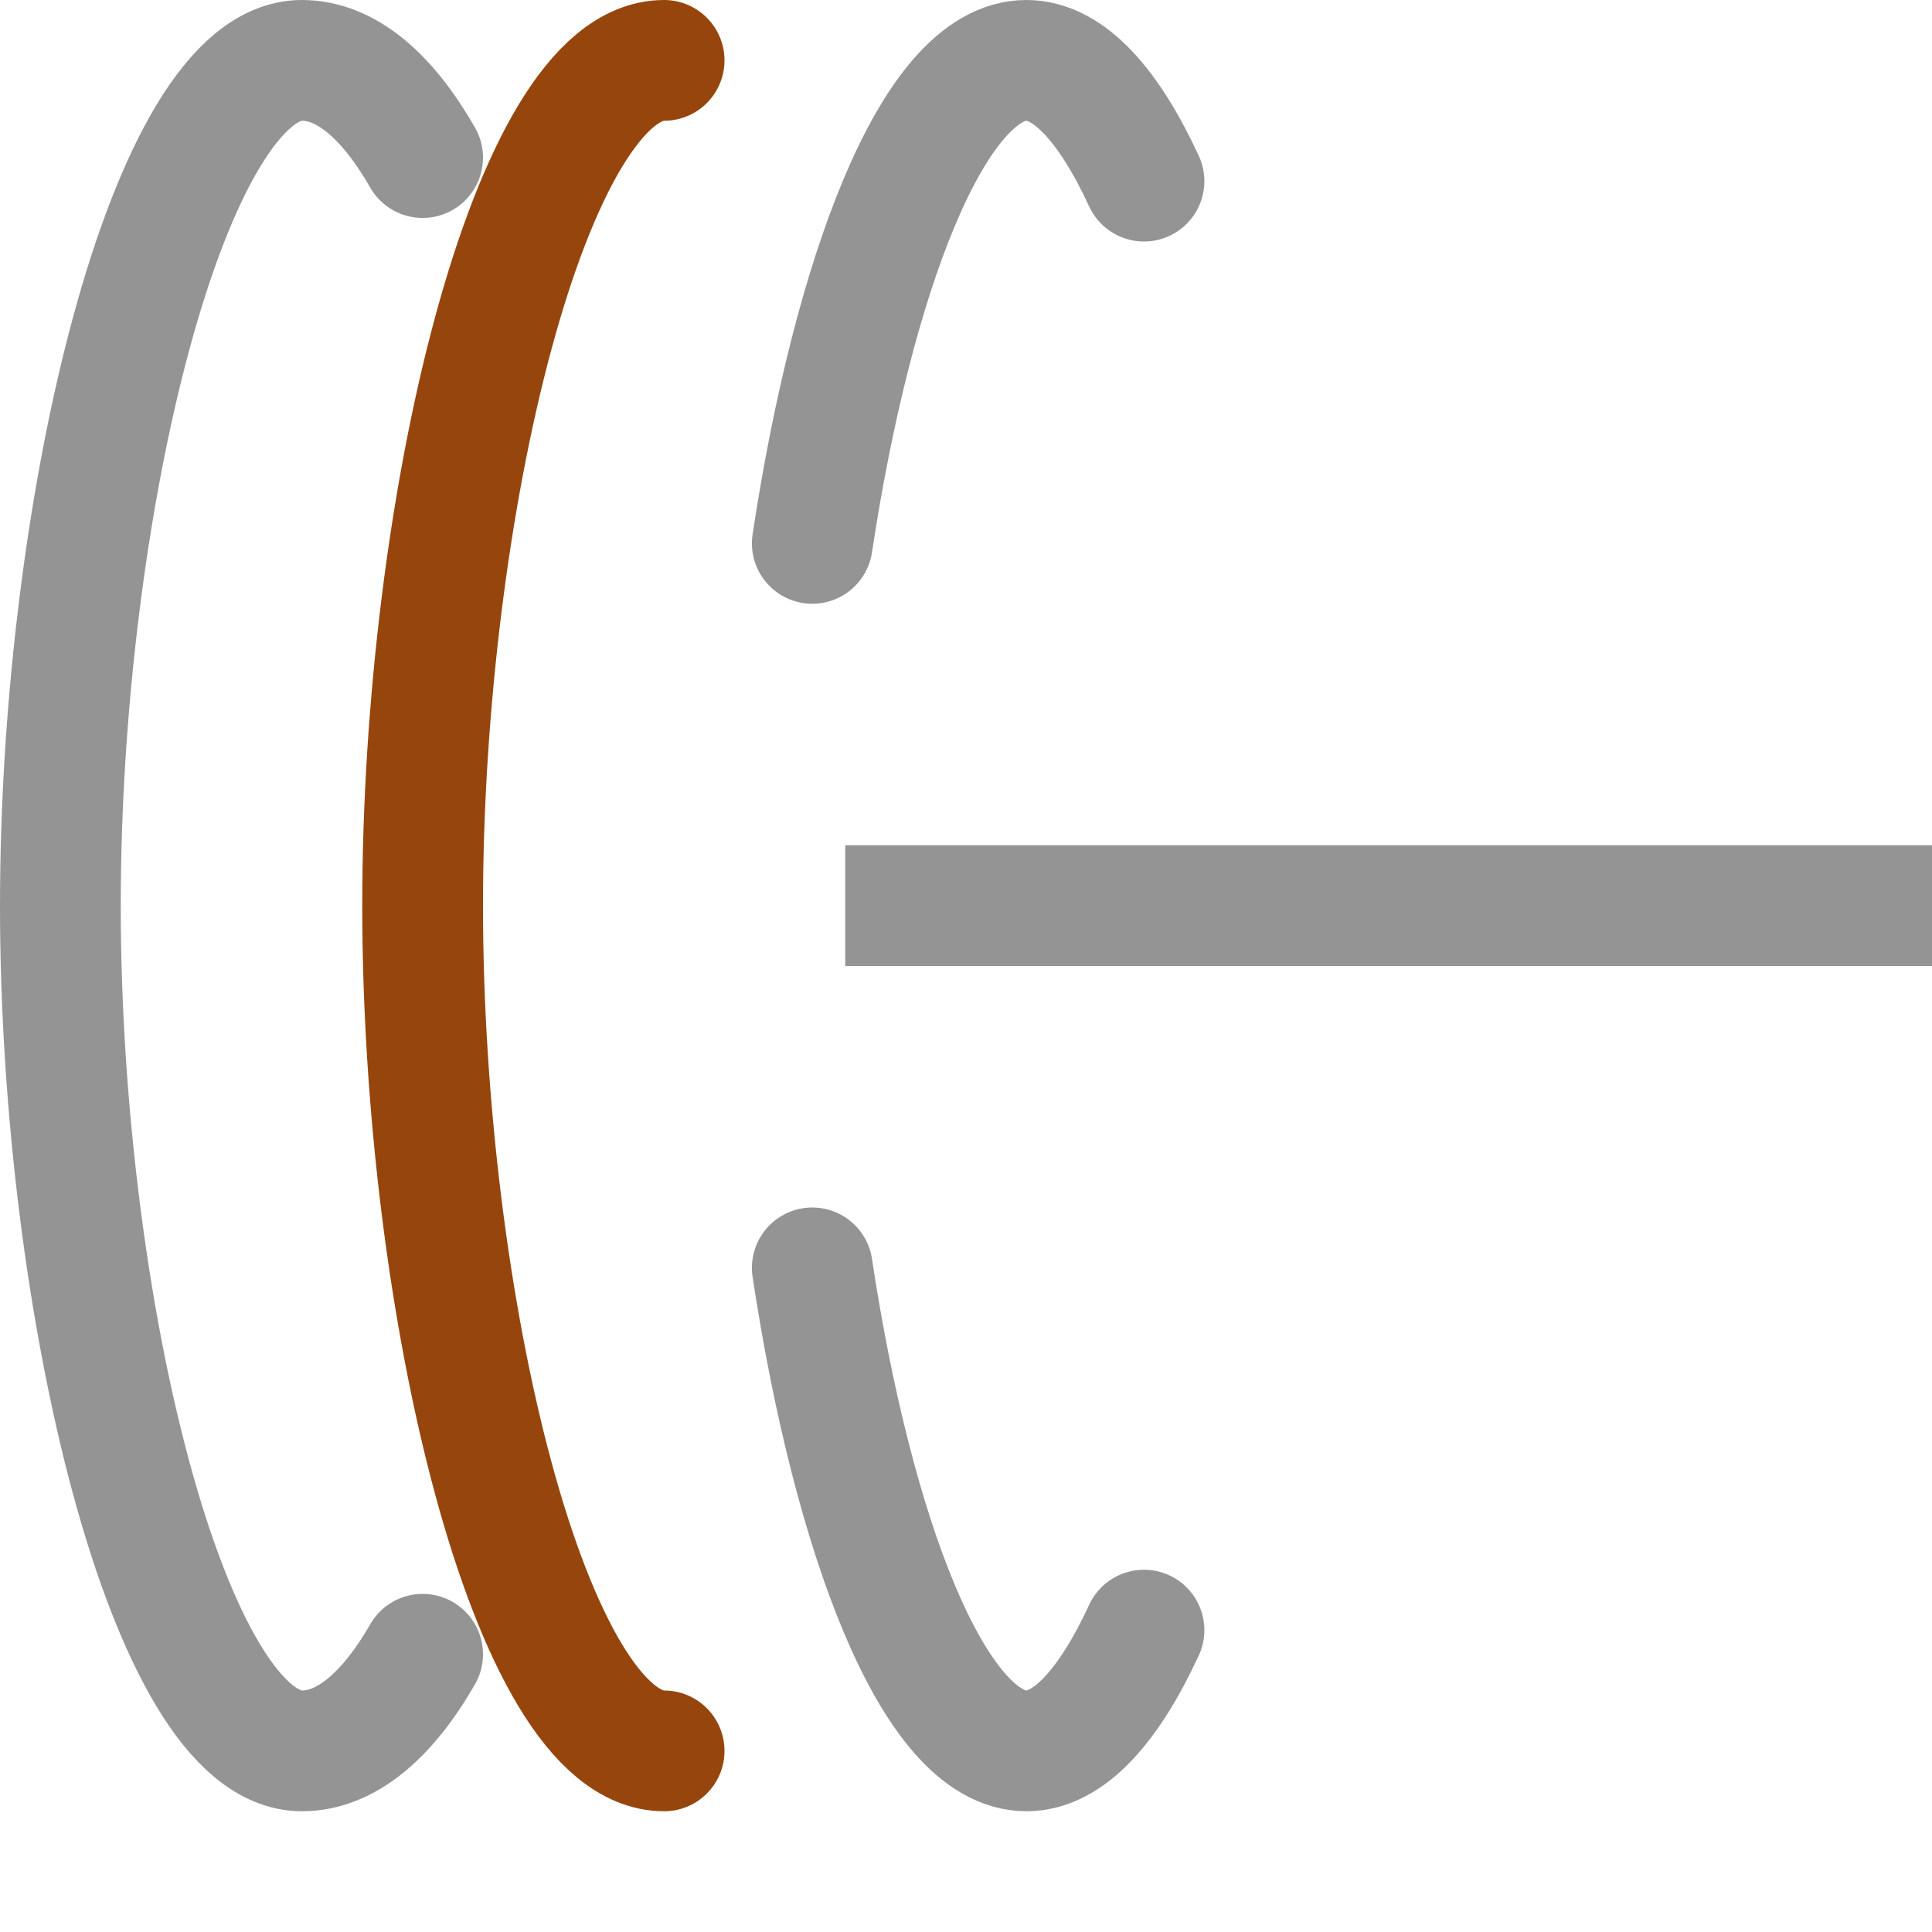
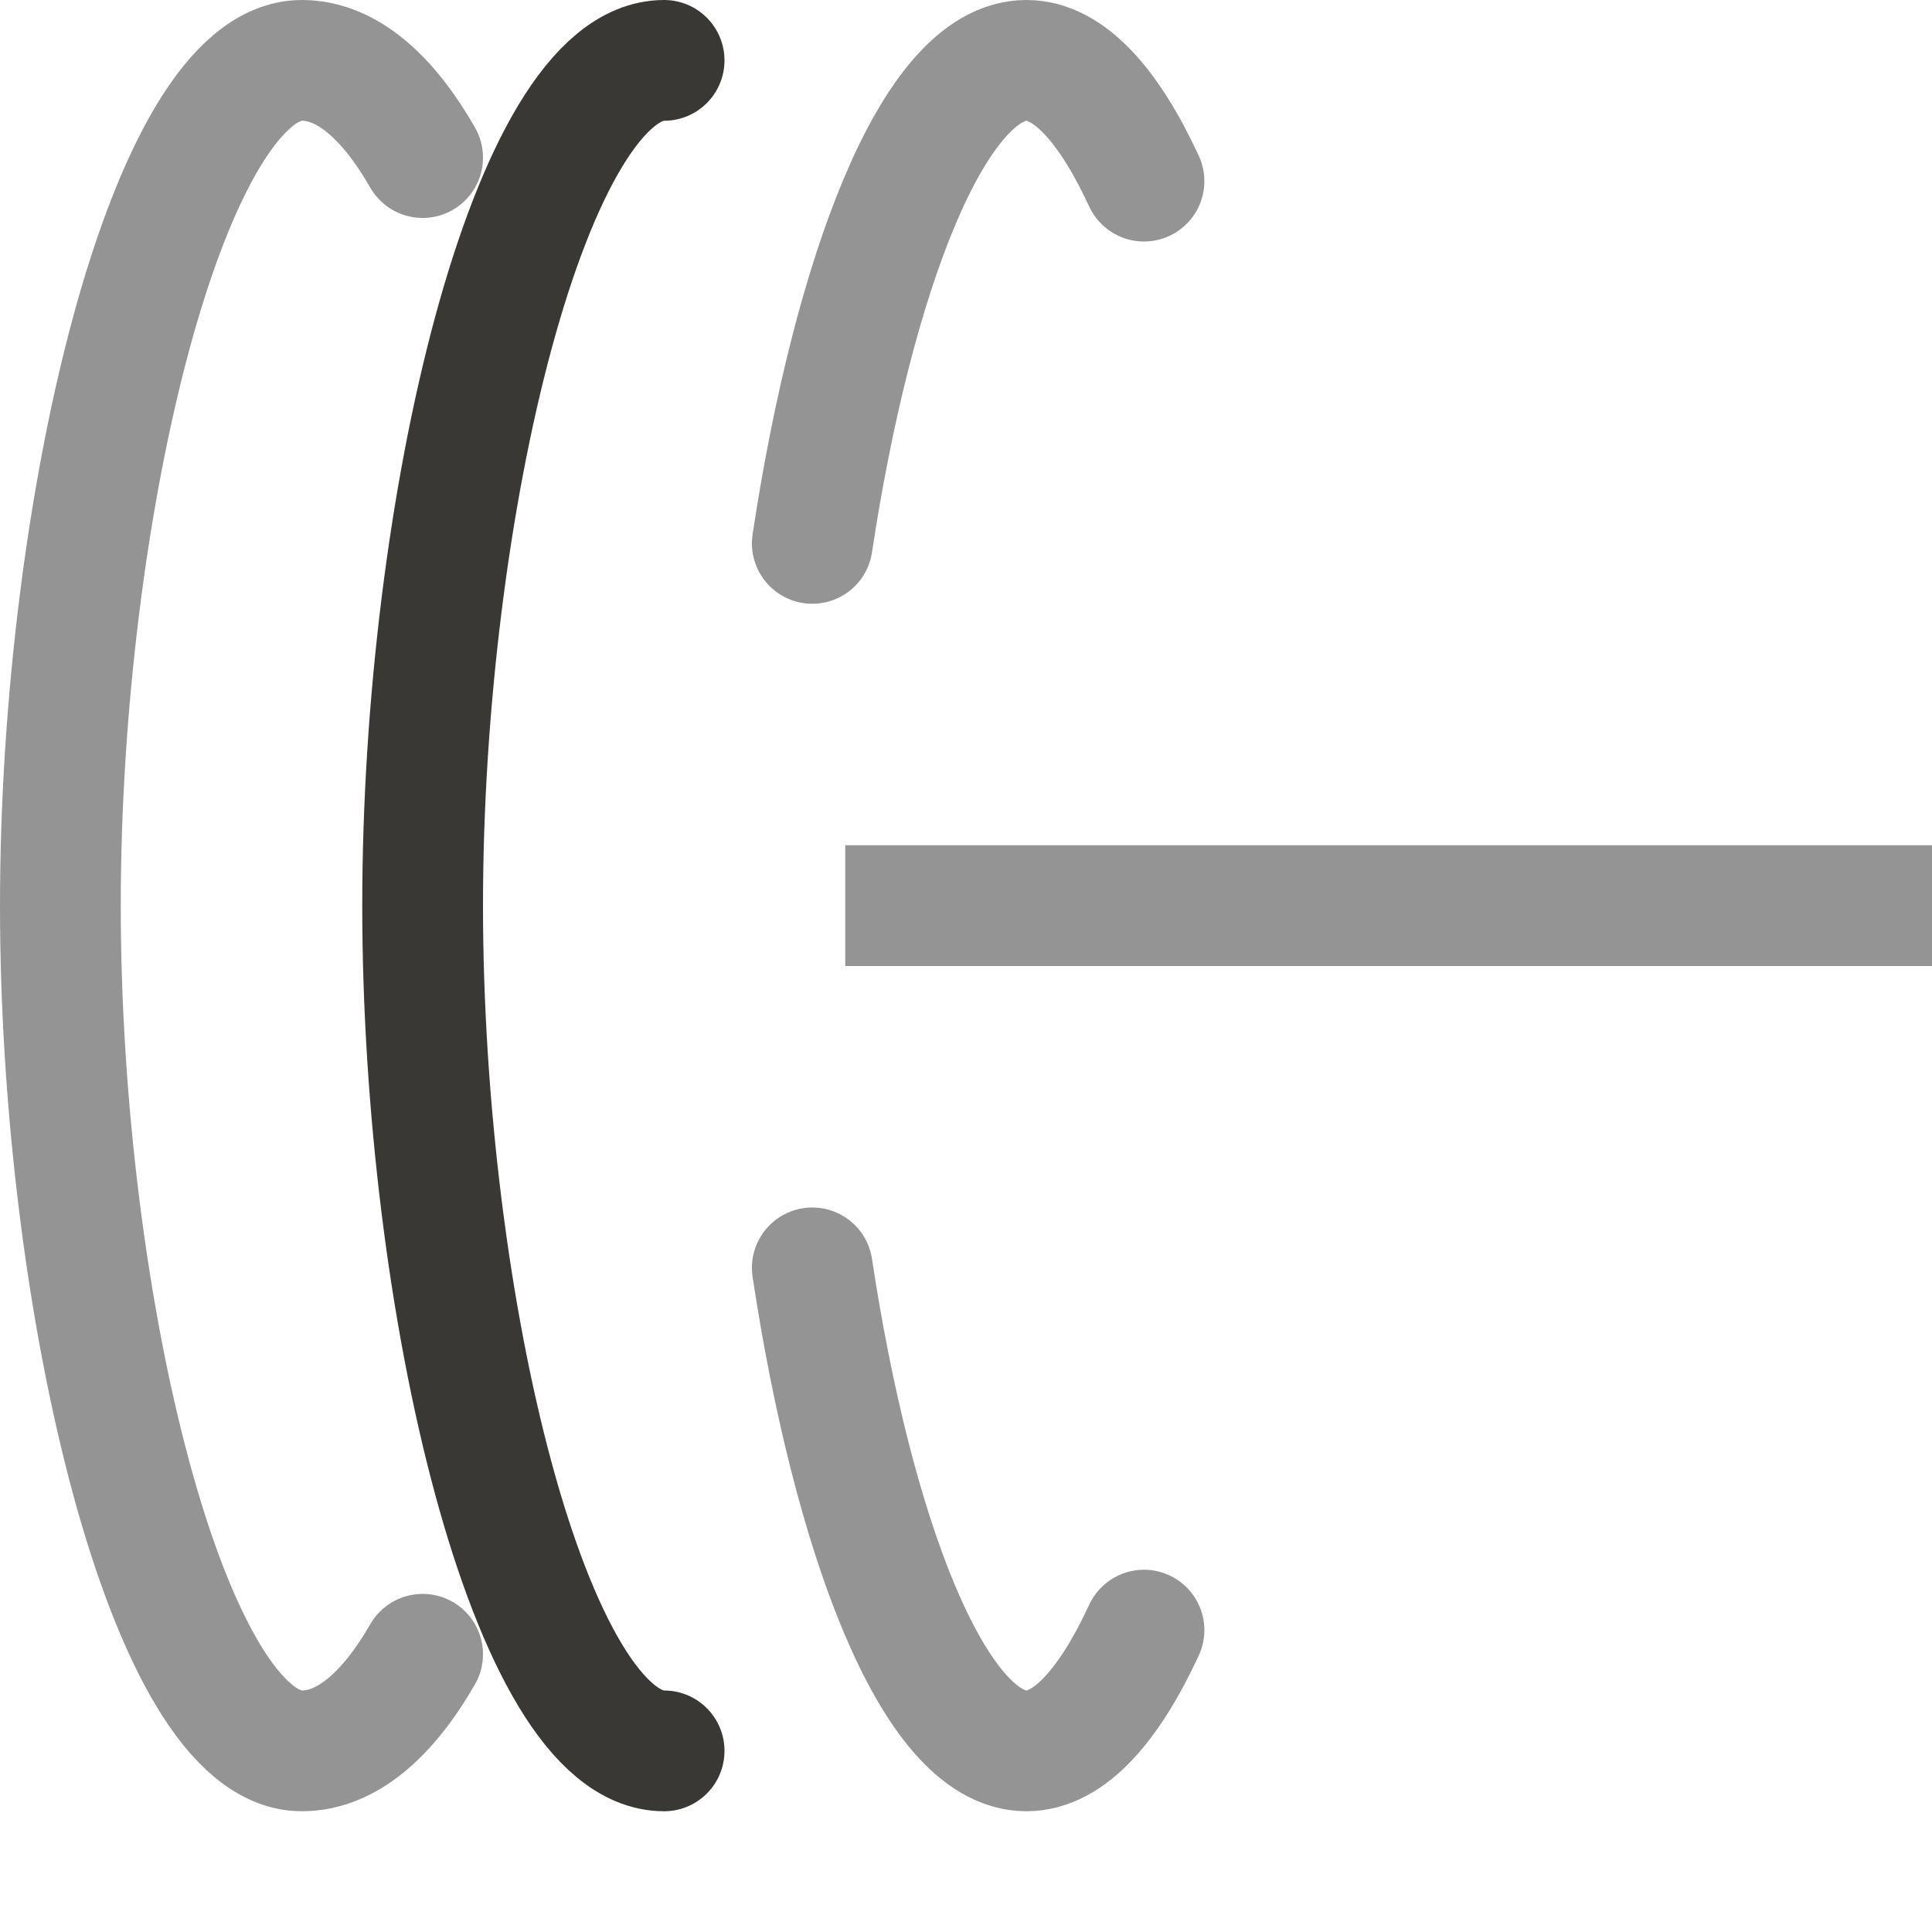
<svg xmlns="http://www.w3.org/2000/svg" width="16" height="16" viewBox="0 0 16 16">
-   <path d="M5.5,14.5c-1.105,0-2-3.686-2-7s.895-7,2-7" style="fill:none;stroke:#96460C;stroke-linecap:round;stroke-linejoin:round" />
+   <path d="M5.5,14.5c-1.105,0-2-3.686-2-7s.895-7,2-7" style="fill:none;stroke:#3A3835;stroke-linecap:round;stroke-linejoin:round" />
  <line x1="7.5" y1="7.5" x2="15.5" y2="7.5" style="fill:none;stroke:#949494;stroke-linecap:square;stroke-linejoin:round" />
  <path d="M3.5,13.7c-.294.511-.636.8-1,.8-1.1,0-2-3.686-2-7s.9-7,2-7c.365,0,.707.293,1,.805" style="fill:none;stroke:#949494;stroke-linecap:round;stroke-linejoin:round" />
  <path d="M6.727,4.5c.334-2.208,1-4,1.773-4,.354,0,.686.378.974,1" style="fill:none;stroke:#949494;stroke-linecap:round;stroke-linejoin:round" />
  <path d="M9.474,13.5c-.288.622-.62,1-.974,1-.77,0-1.439-1.792-1.773-4" style="fill:none;stroke:#949494;stroke-linecap:round;stroke-linejoin:round" />
</svg>
